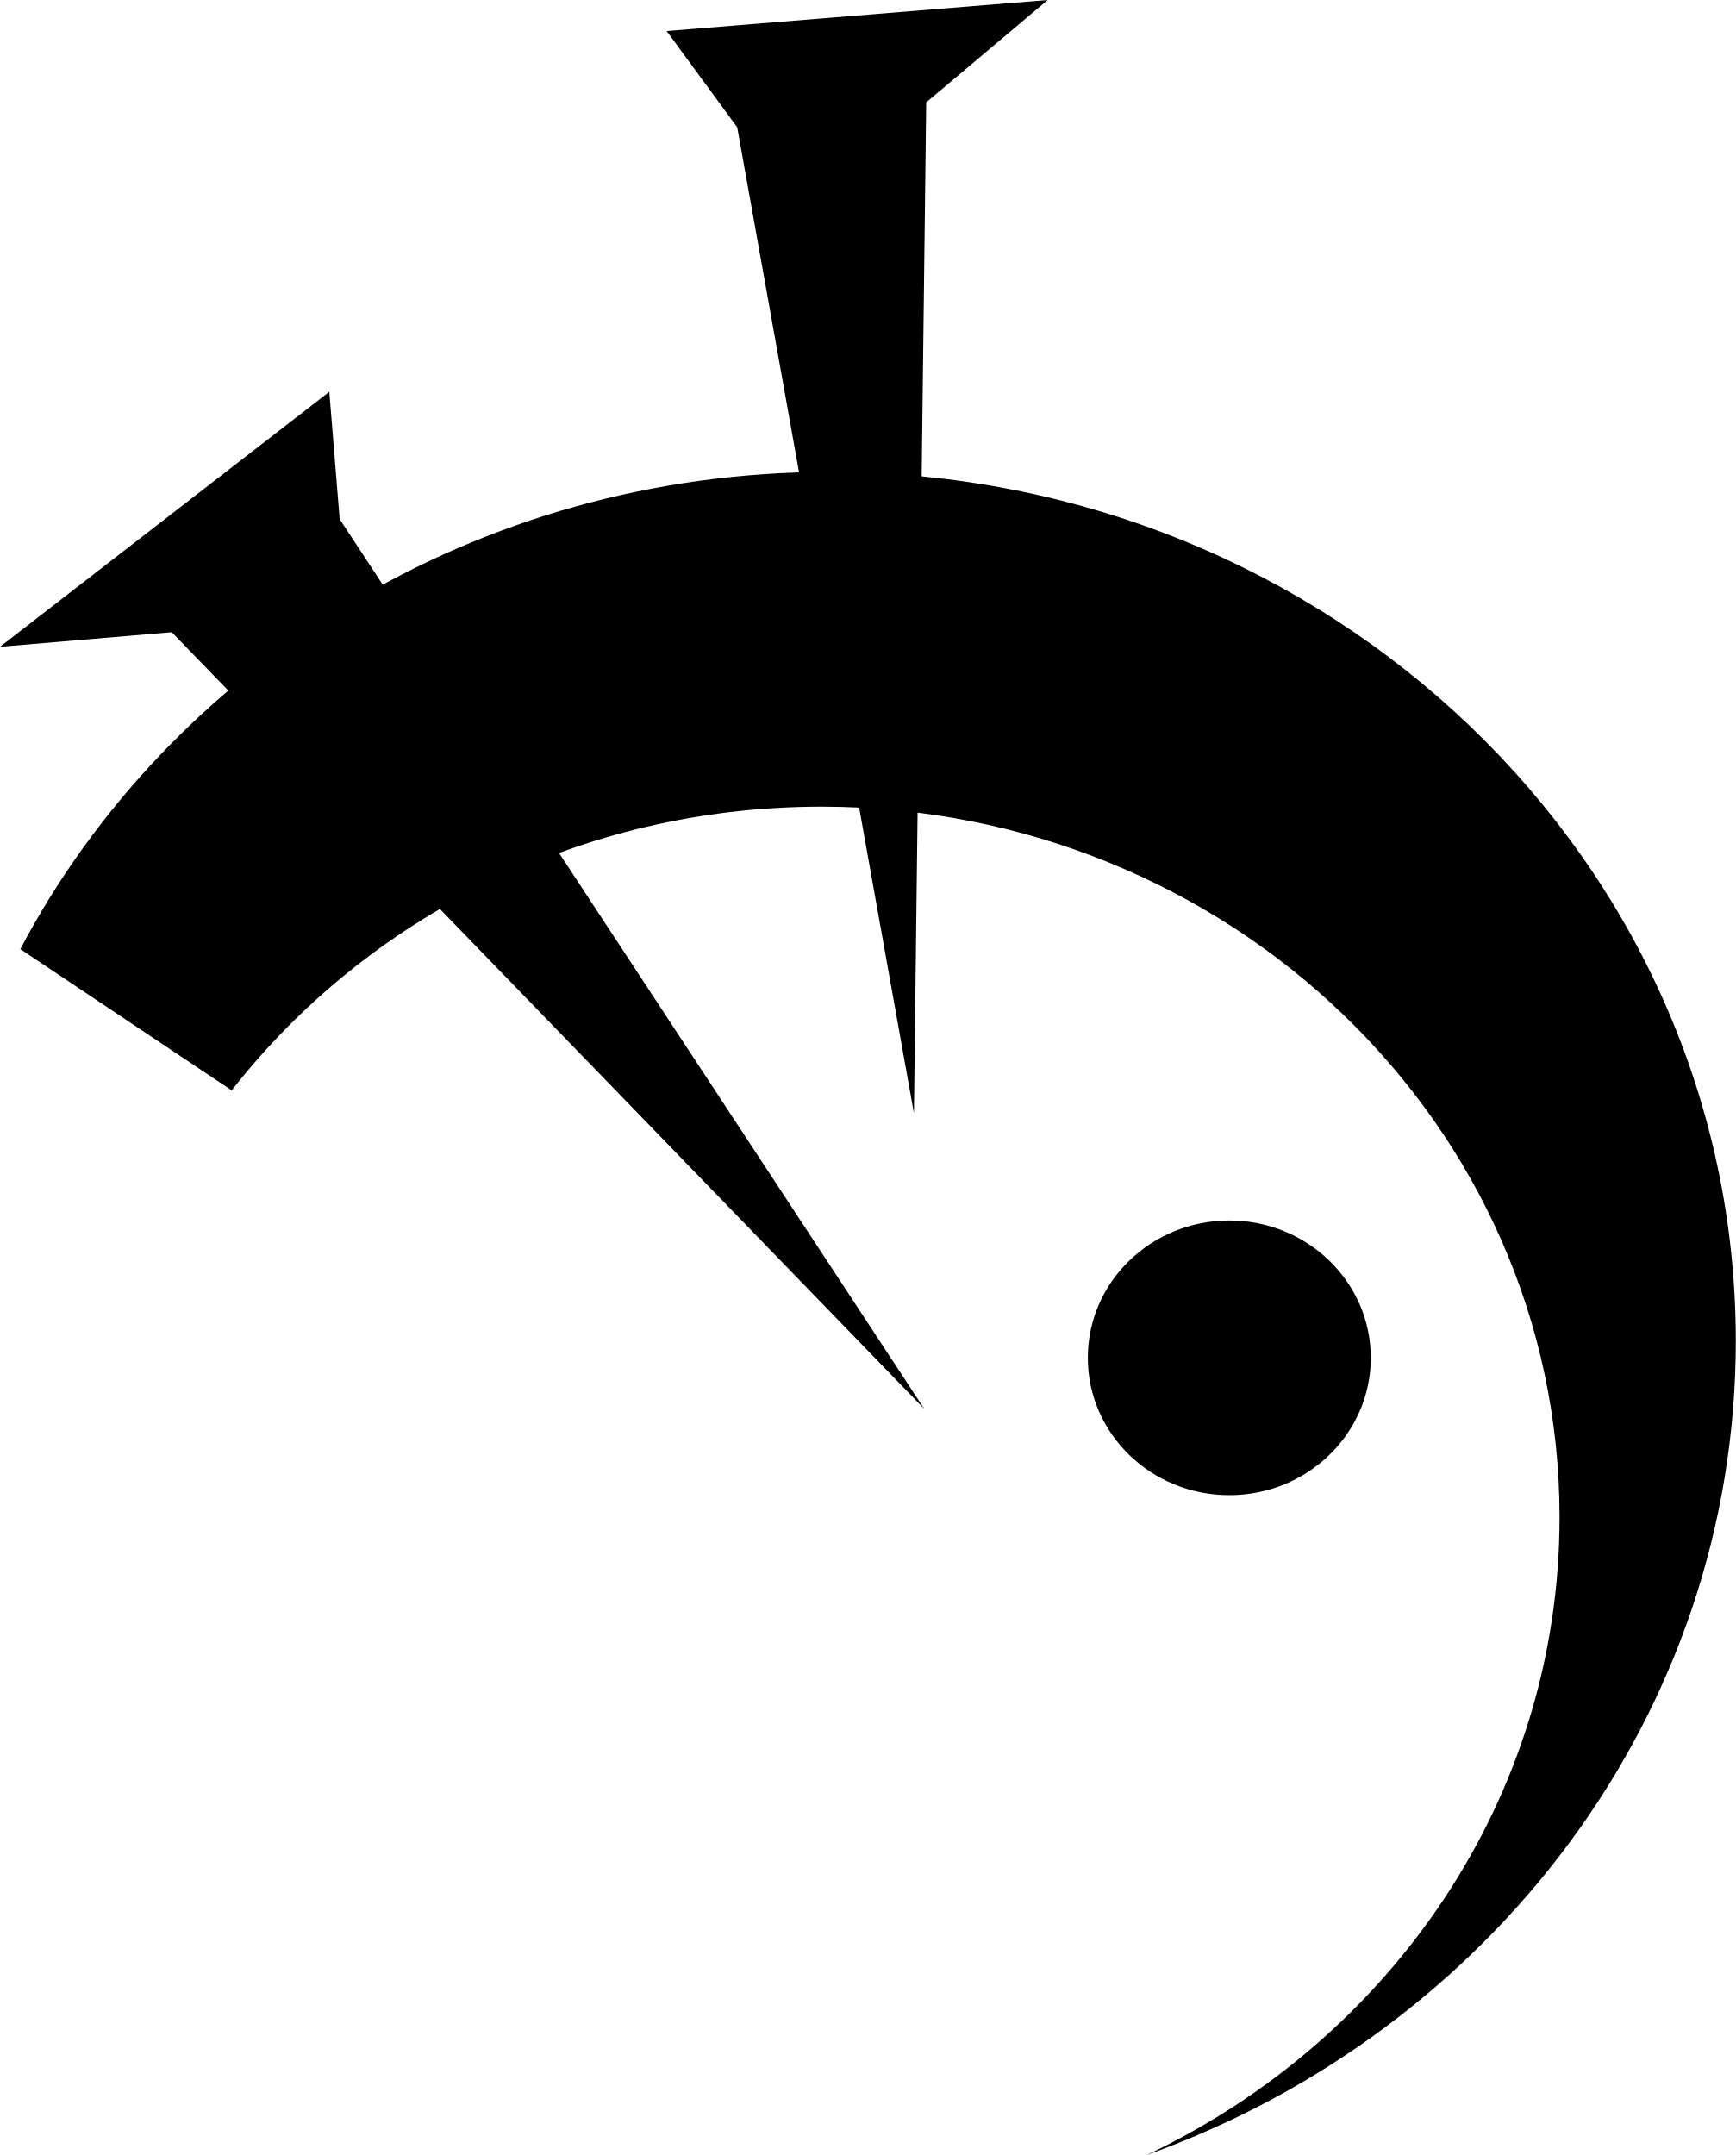
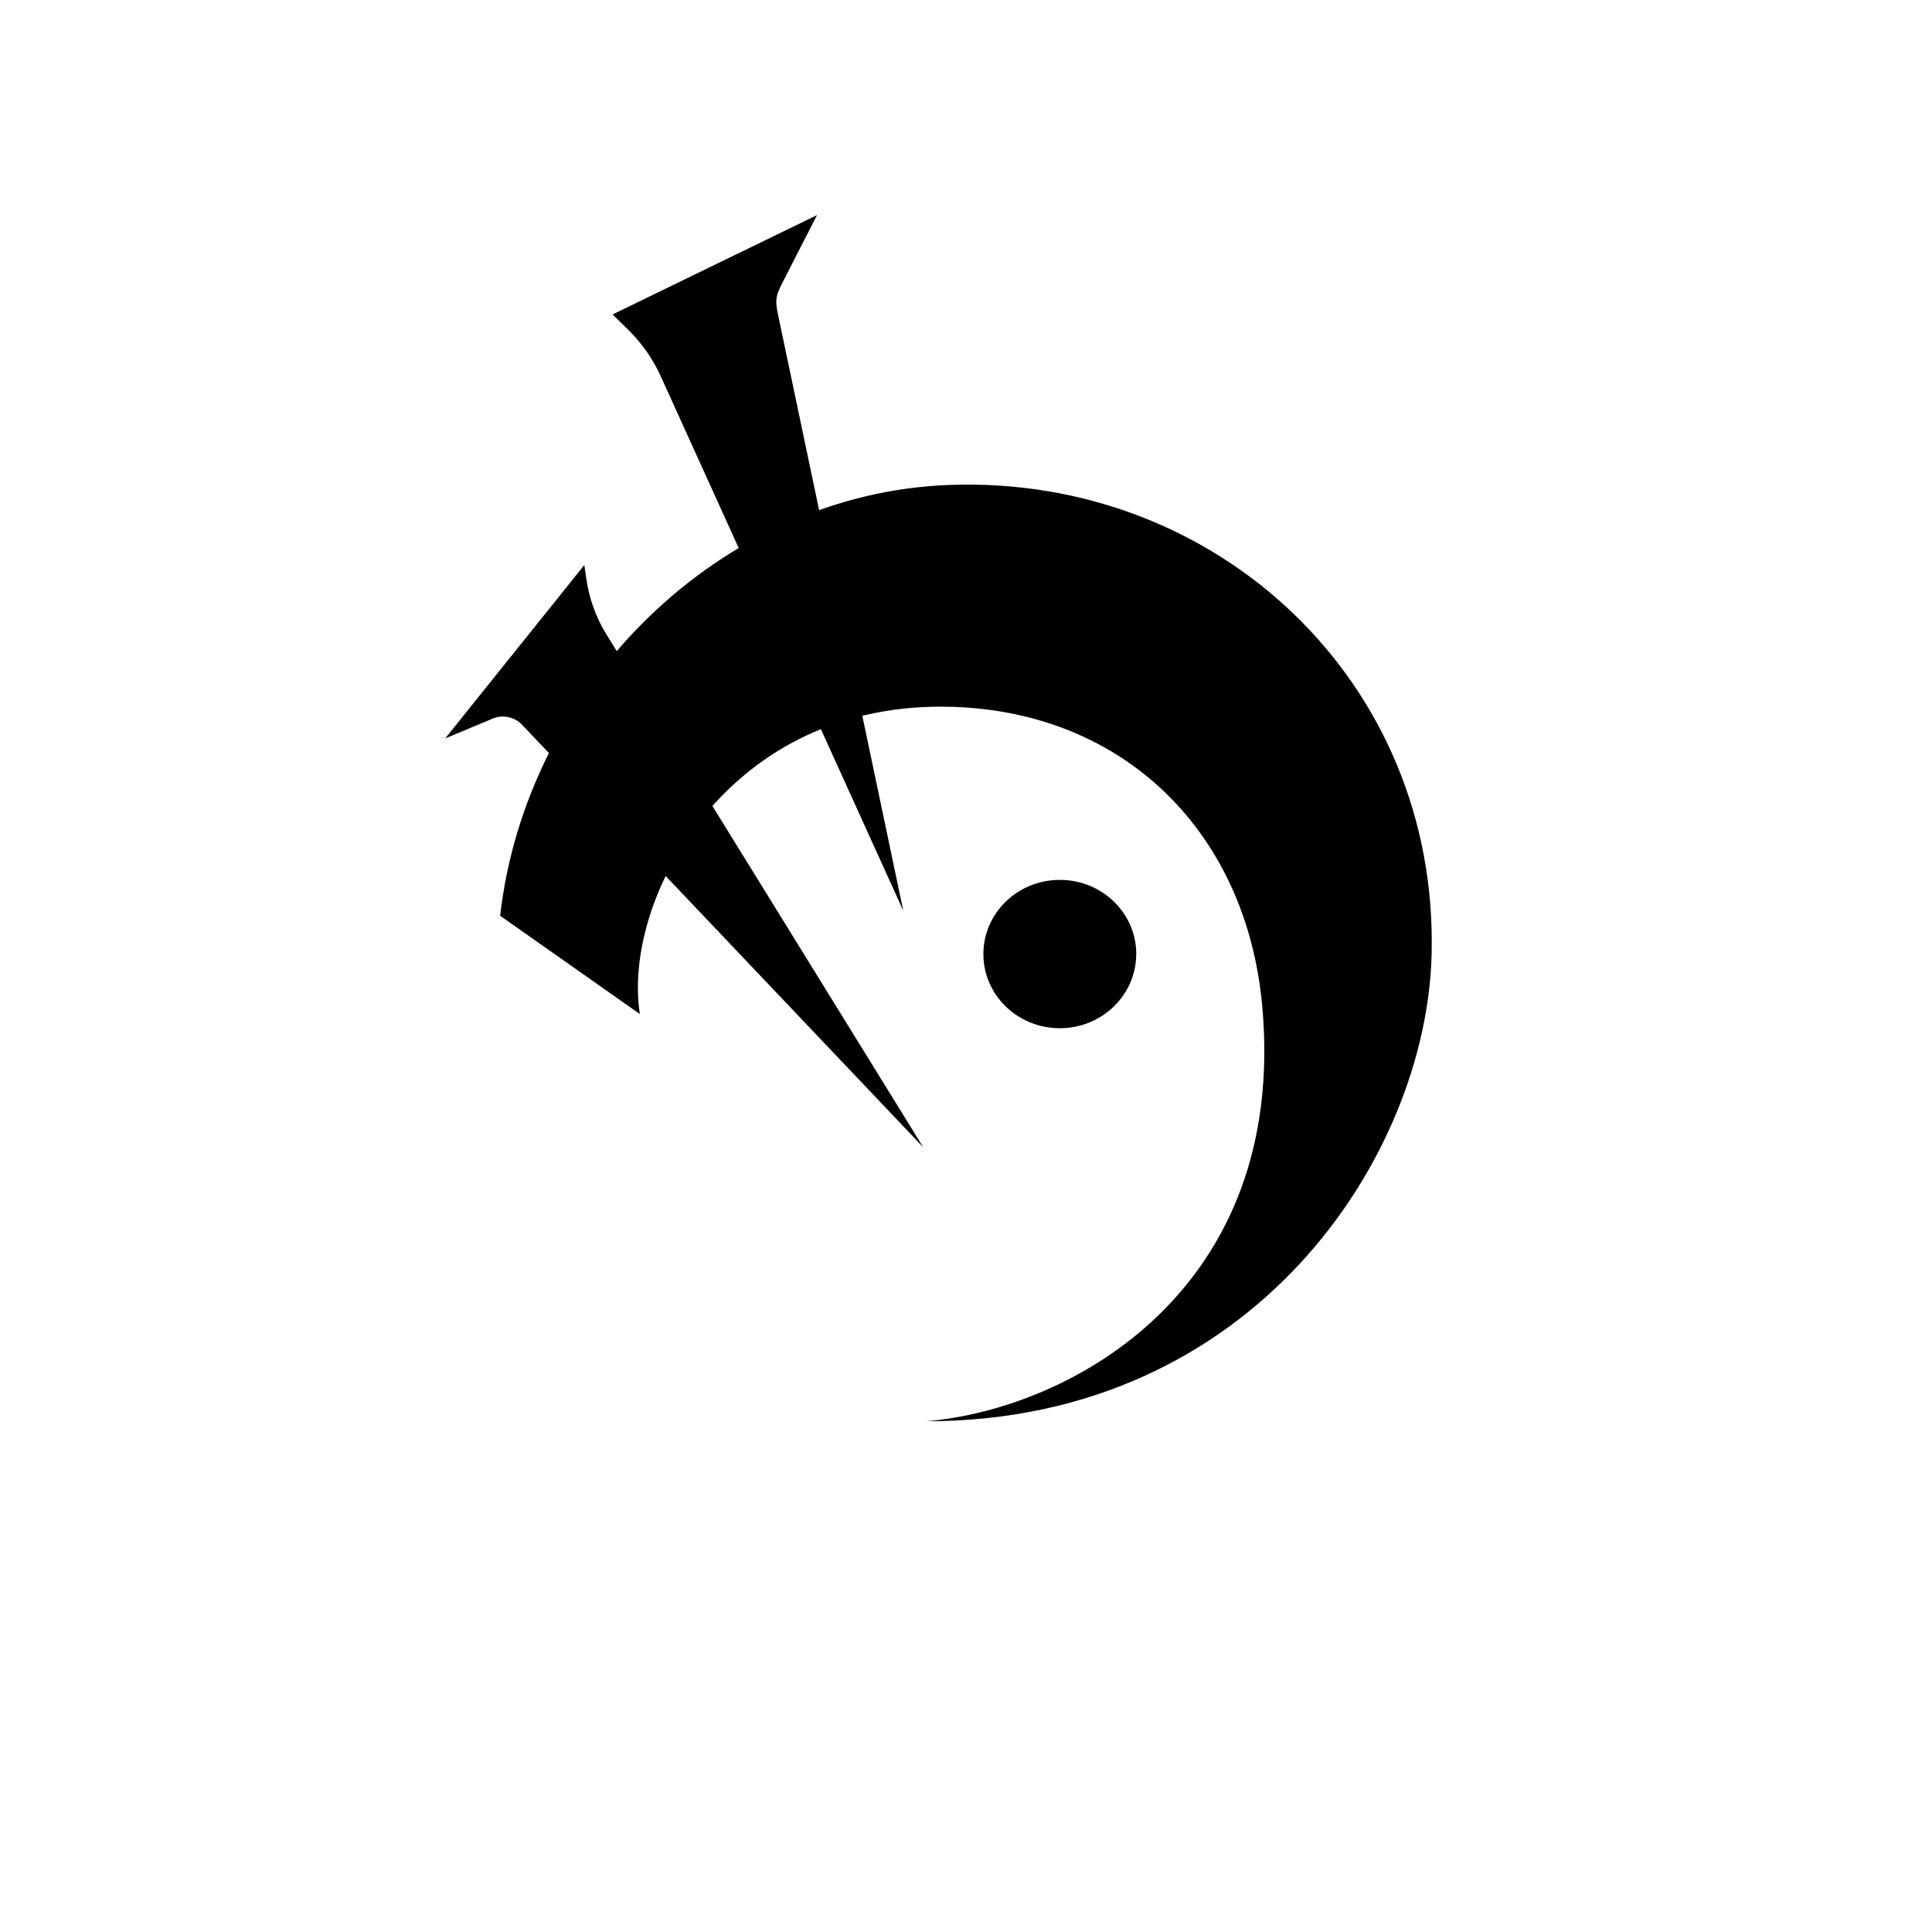
- <svg xmlns="http://www.w3.org/2000/svg" version="1.0" width="1000" height="1241.465" viewBox="0 0 800 993.172" id="svg3444">
-   <defs id="defs3456" />
-   <g transform="matrix(1.770647,0,0,1.770647,-10.07119,-14.72474)" id="g4603">
-     <path d="M 246.274,375.033 94.099,143.428 91.405,110.298 5.688,176.657 50.392,172.865 z" id="path4573" style="fill:#000000;fill-opacity:1;stroke:none" />
-     <path d="m 246.773,34.959 31.632,-26.643 -99.188,8.083 18.361,25.047 46.002,256.652 z" id="path3450" style="fill:#000000;fill-opacity:1;stroke:none" />
-     <path d="m 453.117,452.164 a 46.034,44.68 0 1 1 -92.068,0 46.034,44.68 0 1 1 92.068,0 z" transform="scale(0.8,0.8)" id="path4567" style="fill:#000000;fill-opacity:1;stroke:none" />
-     <path d="m 277,163.938 c -115.025,0 -214.674,63.141 -263.281,155.25 L 82.5,365.156 c 43.804,-56.058 113.466,-92.312 191.938,-92.312 132.589,0 240.094,103.497 240.094,231.156 0,91.108 -54.766,169.878 -134.312,207.531 C 492.154,671.413 571.875,567.97 571.875,446.656 571.875,290.519 439.853,163.938 277,163.938 z" transform="scale(0.8,0.8)" id="path4575" style="fill:#000000;fill-opacity:1;stroke:none" />
-   </g>
+ <svg xmlns="http://www.w3.org/2000/svg" viewBox="0 0 1000 1000">
+   <path d="M302.44,292.45l-72,89.76L255,371.95a13.7,13.7,0,0,1,15.23,3.2L477.87,593.83,313.94,328.47a75.13,75.13,0,0,1-10.43-28.7Z" />
+   <path d="M588.1,493.79c0,21.21-17.69,38.41-39.54,38.42S509,515,509,493.83v0c0-21.21,17.71-38.4,39.57-38.4s39.57,17.19,39.57,38.4h0Z" />
+   <path d="M491.63,251C372,255.25,272.3,355.75,258.88,474l72.32,50.88c-9.35-59,45-163.05,162.26-159,89.4,3,151.75,65.67,159.86,154.76,13.33,146.46-98.23,208.51-173.78,215C649.31,735.58,738.44,598.2,741,494,744.56,352.81,630,246,491.63,251Z" />
+   <path d="M467.53,471.37,402.65,162.58c-1.8-8.38-.65-10.42,3.25-18.05l17-33.2-105.8,51.41,8.46,8.35A79.23,79.23,0,0,1,342,194.75Z" />
</svg>
